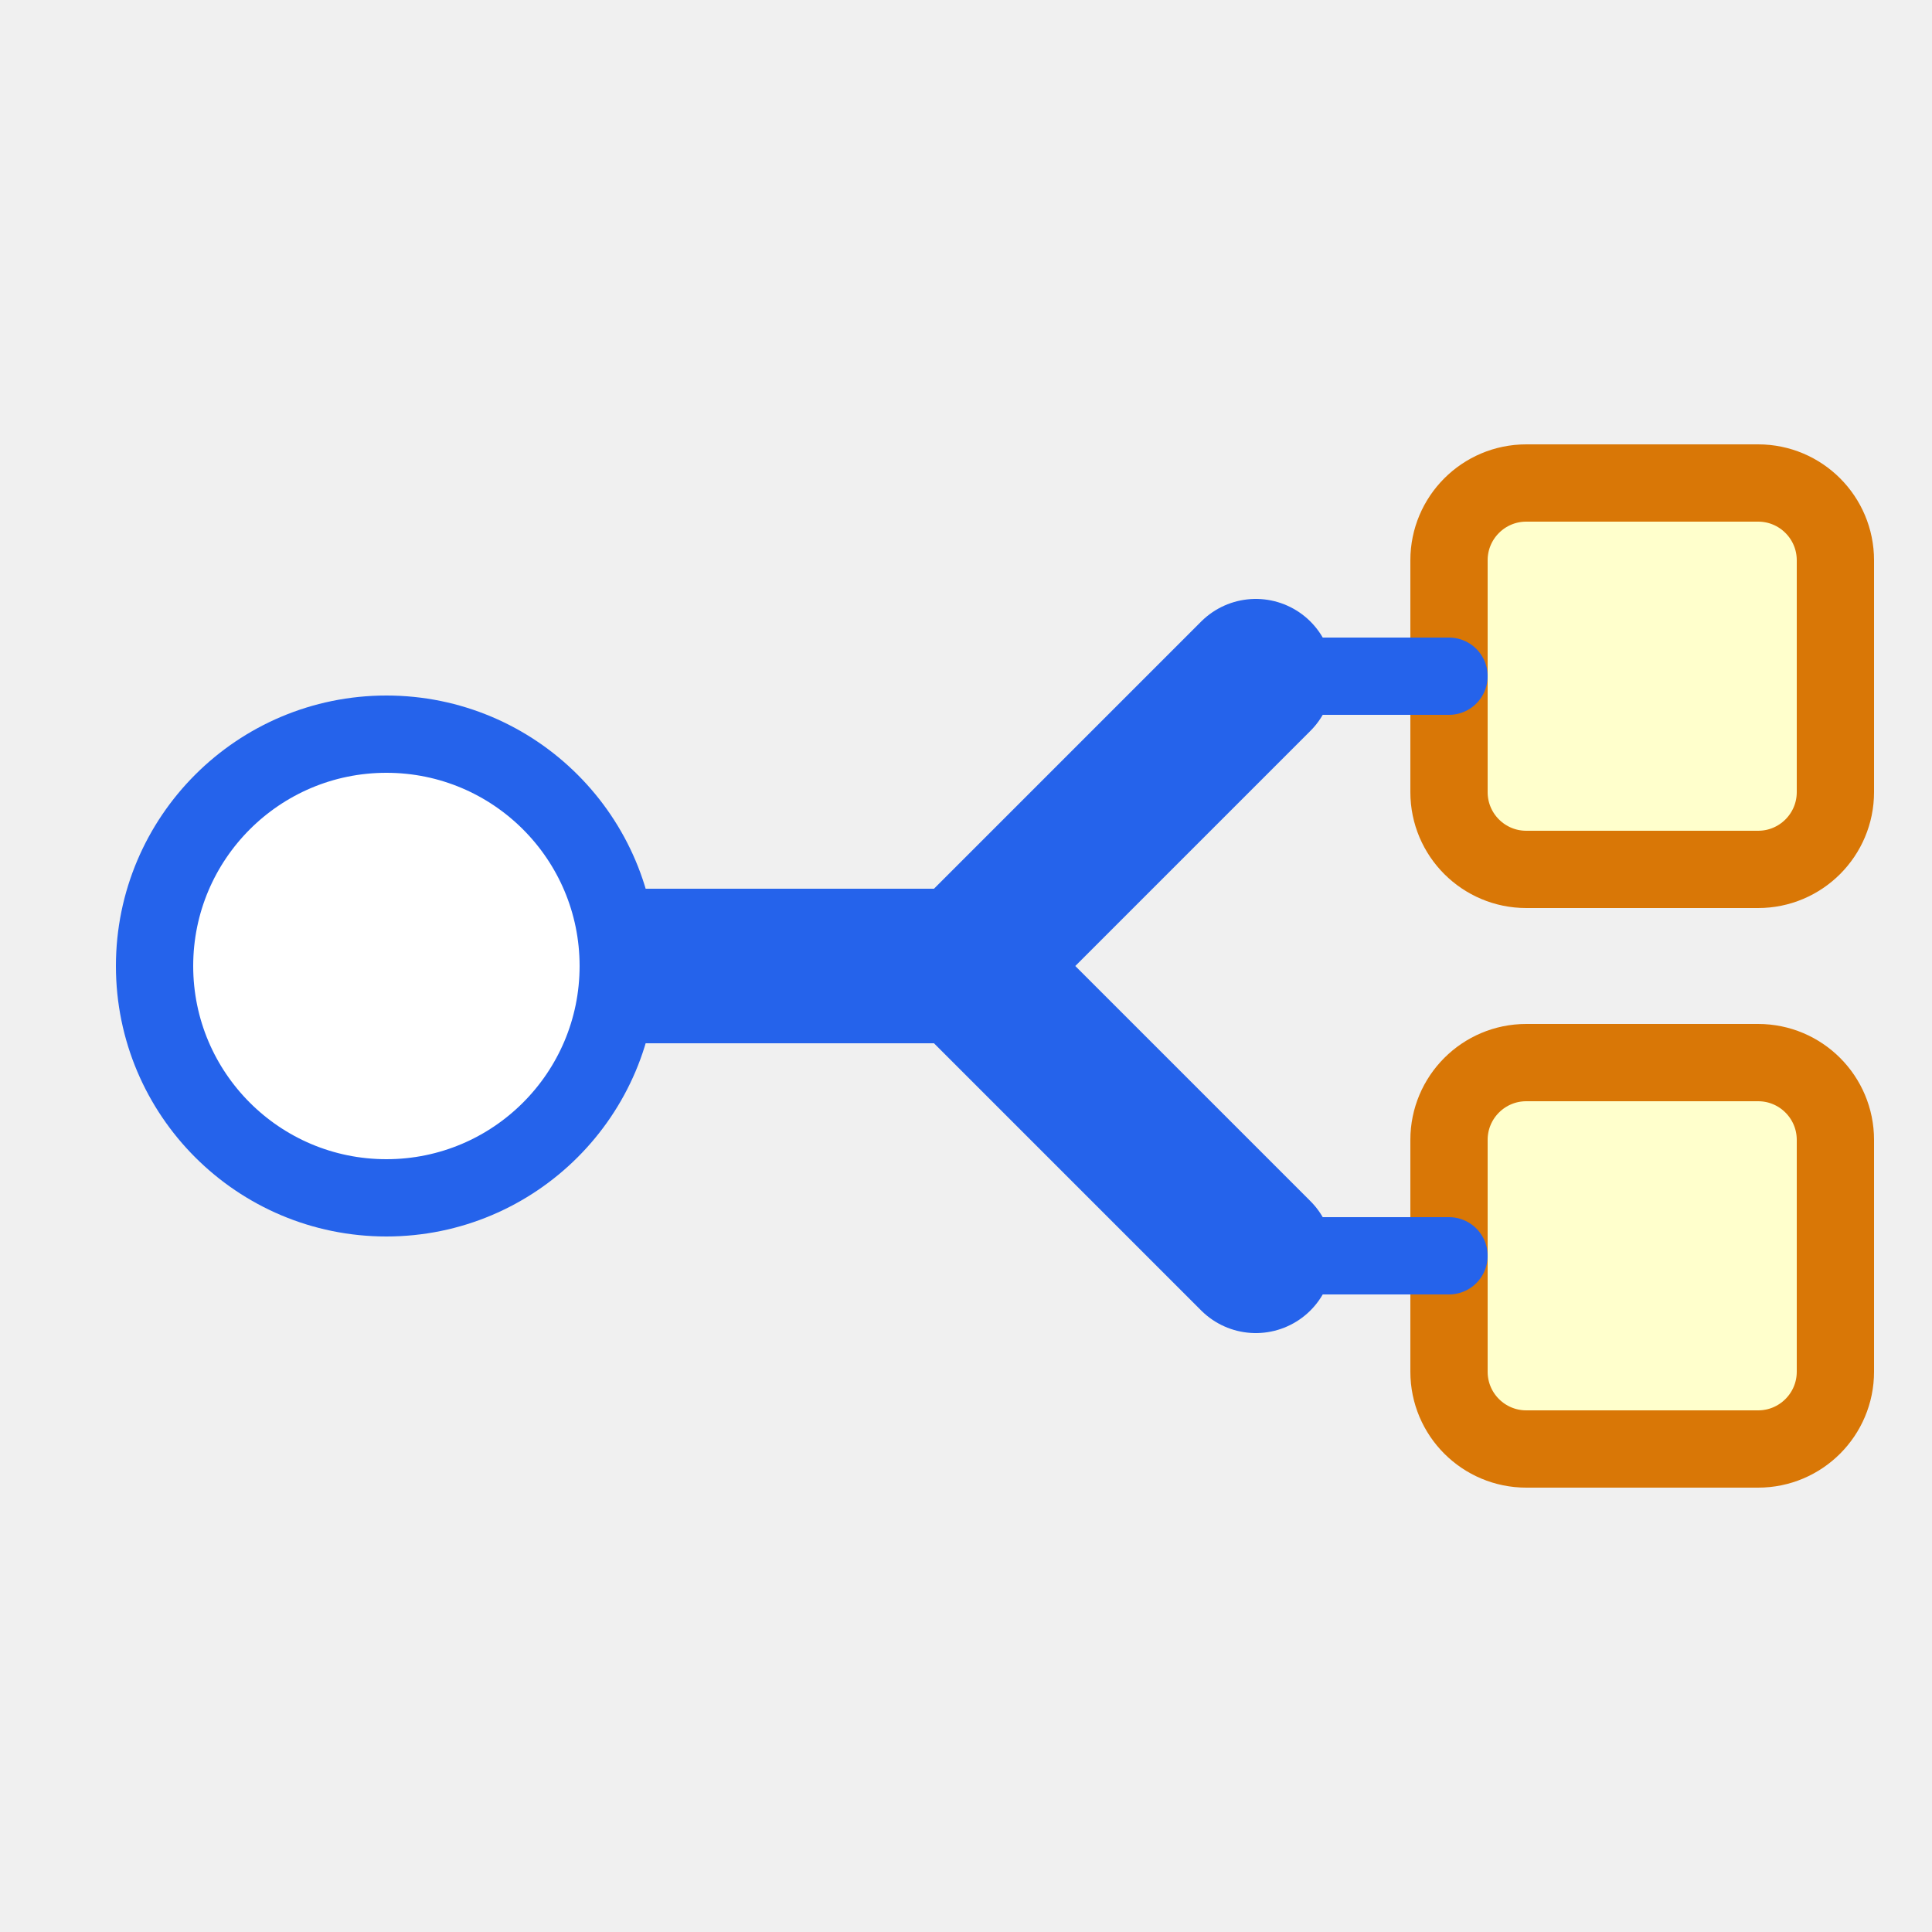
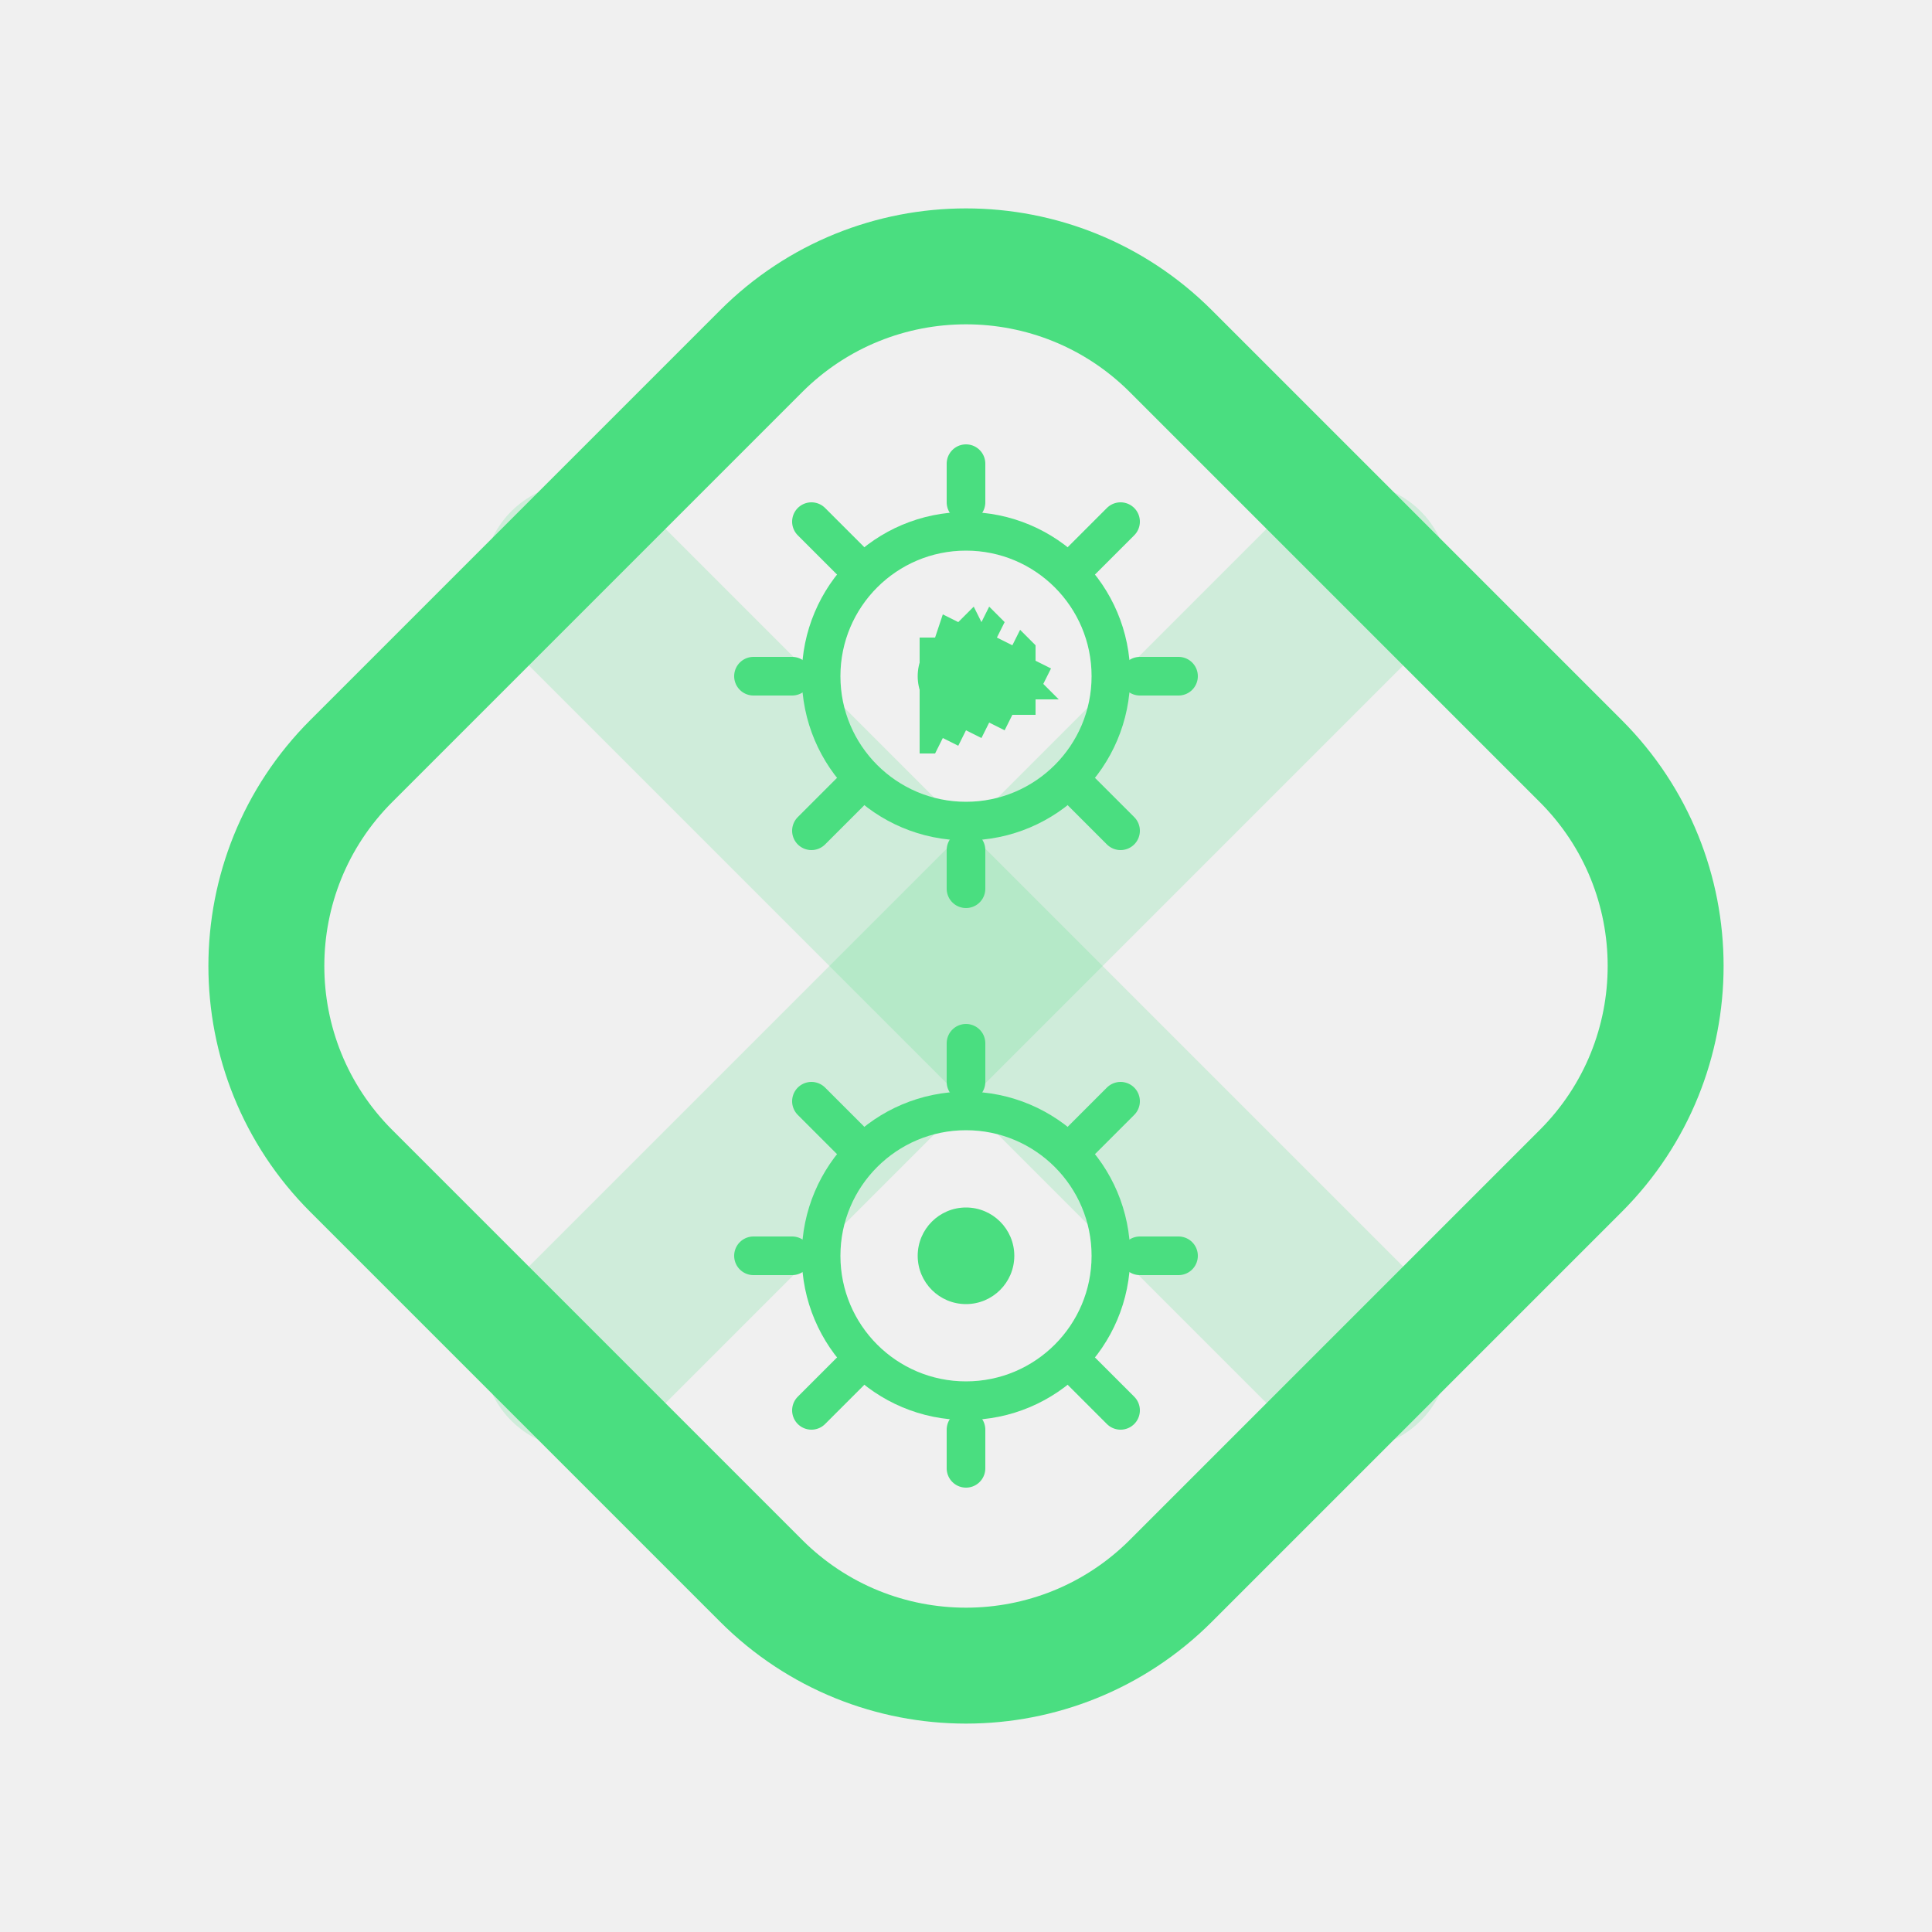
- <svg xmlns="http://www.w3.org/2000/svg" viewBox="0 0 100 100" fill="none">
-   <path d="M20 50 H50 L65 35 M50 50 L65 65" stroke="#2563EB" stroke-width="8" stroke-linecap="round" stroke-linejoin="round" />
-   <circle cx="20" cy="50" r="12" stroke="#2563EB" stroke-width="4" fill="white" />
-   <rect x="75" y="25" width="20" height="20" rx="4" stroke="#D97706" stroke-width="4" fill="#FFFFCC" />
-   <rect x="75" y="55" width="20" height="20" rx="4" stroke="#D97706" stroke-width="4" fill="#FFFFCC" />
-   <path d="M65 35 L75 35" stroke="#2563EB" stroke-width="4" stroke-linecap="round" />
-   <path d="M65 65 L75 65" stroke="#2563EB" stroke-width="4" stroke-linecap="round" />
+ <svg xmlns="http://www.w3.org/2000/svg" viewBox="0 0 200 200" fill="none">
+   <defs>
+     <linearGradient id="mintGradient" x1="0" y1="0" x2="200" y2="200">
+       <stop offset="0%" stop-color="#4ADE80" />
+       <stop offset="100%" stop-color="#22d3ee" />
+     </linearGradient>
+     <filter id="glow" x="-20%" y="-20%" width="140%" height="140%">
+       <feGaussianBlur stdDeviation="2" result="blur" />
+       <feComposite in="SourceGraphic" in2="blur" operator="over" />
+     </filter>
+   </defs>
+   <path d="M60 60 L140 140" stroke="url(#mintGradient)" stroke-width="20" stroke-linecap="round" stroke-opacity="0.2" />
+   <path d="M140 60 L60 140" stroke="url(#mintGradient)" stroke-width="20" stroke-linecap="round" stroke-opacity="0.2" />
+   <rect x="40" y="40" width="120" height="120" rx="30" stroke="url(#mintGradient)" stroke-width="12" fill="none" transform="rotate(45 100 100)" />
+   <g transform="translate(100, 70)" fill="url(#mintGradient)">
+     <path d="M100,60 L100,55 L102,55 L103,52 L105,53 L107,51 L108,53 L109,51 L111,53 L110,55 L112,56 L113,54 L115,56 L115,58 L117,59 L116,61 L118,63 L115,63 L115,65 L112,65 L111,67 L109,66 L108,68 L106,67 L105,69 L103,68 L102,70 L100,70" transform="scale(0.8) translate(-106, -60)" />
+     <circle cx="0" cy="0" r="15" stroke="url(#mintGradient)" stroke-width="4" fill="none" />
+     <path d="M-18 0 L-22 0 M18 0 L22 0 M0 -18 L0 -22 M0 18 L0 22 M-12 -12 L-16 -16 M12 12 L16 16 M-12 12 L-16 16 M12 -12 L16 -16" stroke="url(#mintGradient)" stroke-width="4" stroke-linecap="round" />
+     <circle cx="0" cy="0" r="5" fill="url(#mintGradient)" />
+   </g>
+   <g transform="translate(100, 130)" fill="url(#mintGradient)">
+     <circle cx="0" cy="0" r="15" stroke="url(#mintGradient)" stroke-width="4" fill="none" />
+     <path d="M-18 0 L-22 0 M18 0 L22 0 M0 -18 L0 -22 M0 18 L0 22 M-12 -12 L-16 -16 M12 12 L16 16 M-12 12 L-16 16 M12 -12 L16 -16" stroke="url(#mintGradient)" stroke-width="4" stroke-linecap="round" />
+     <circle cx="0" cy="0" r="5" fill="url(#mintGradient)" />
+   </g>
+   <path d="M100 85 L100 115" stroke="url(#mintGradient)" stroke-width="8" stroke-linecap="round" />
</svg>
